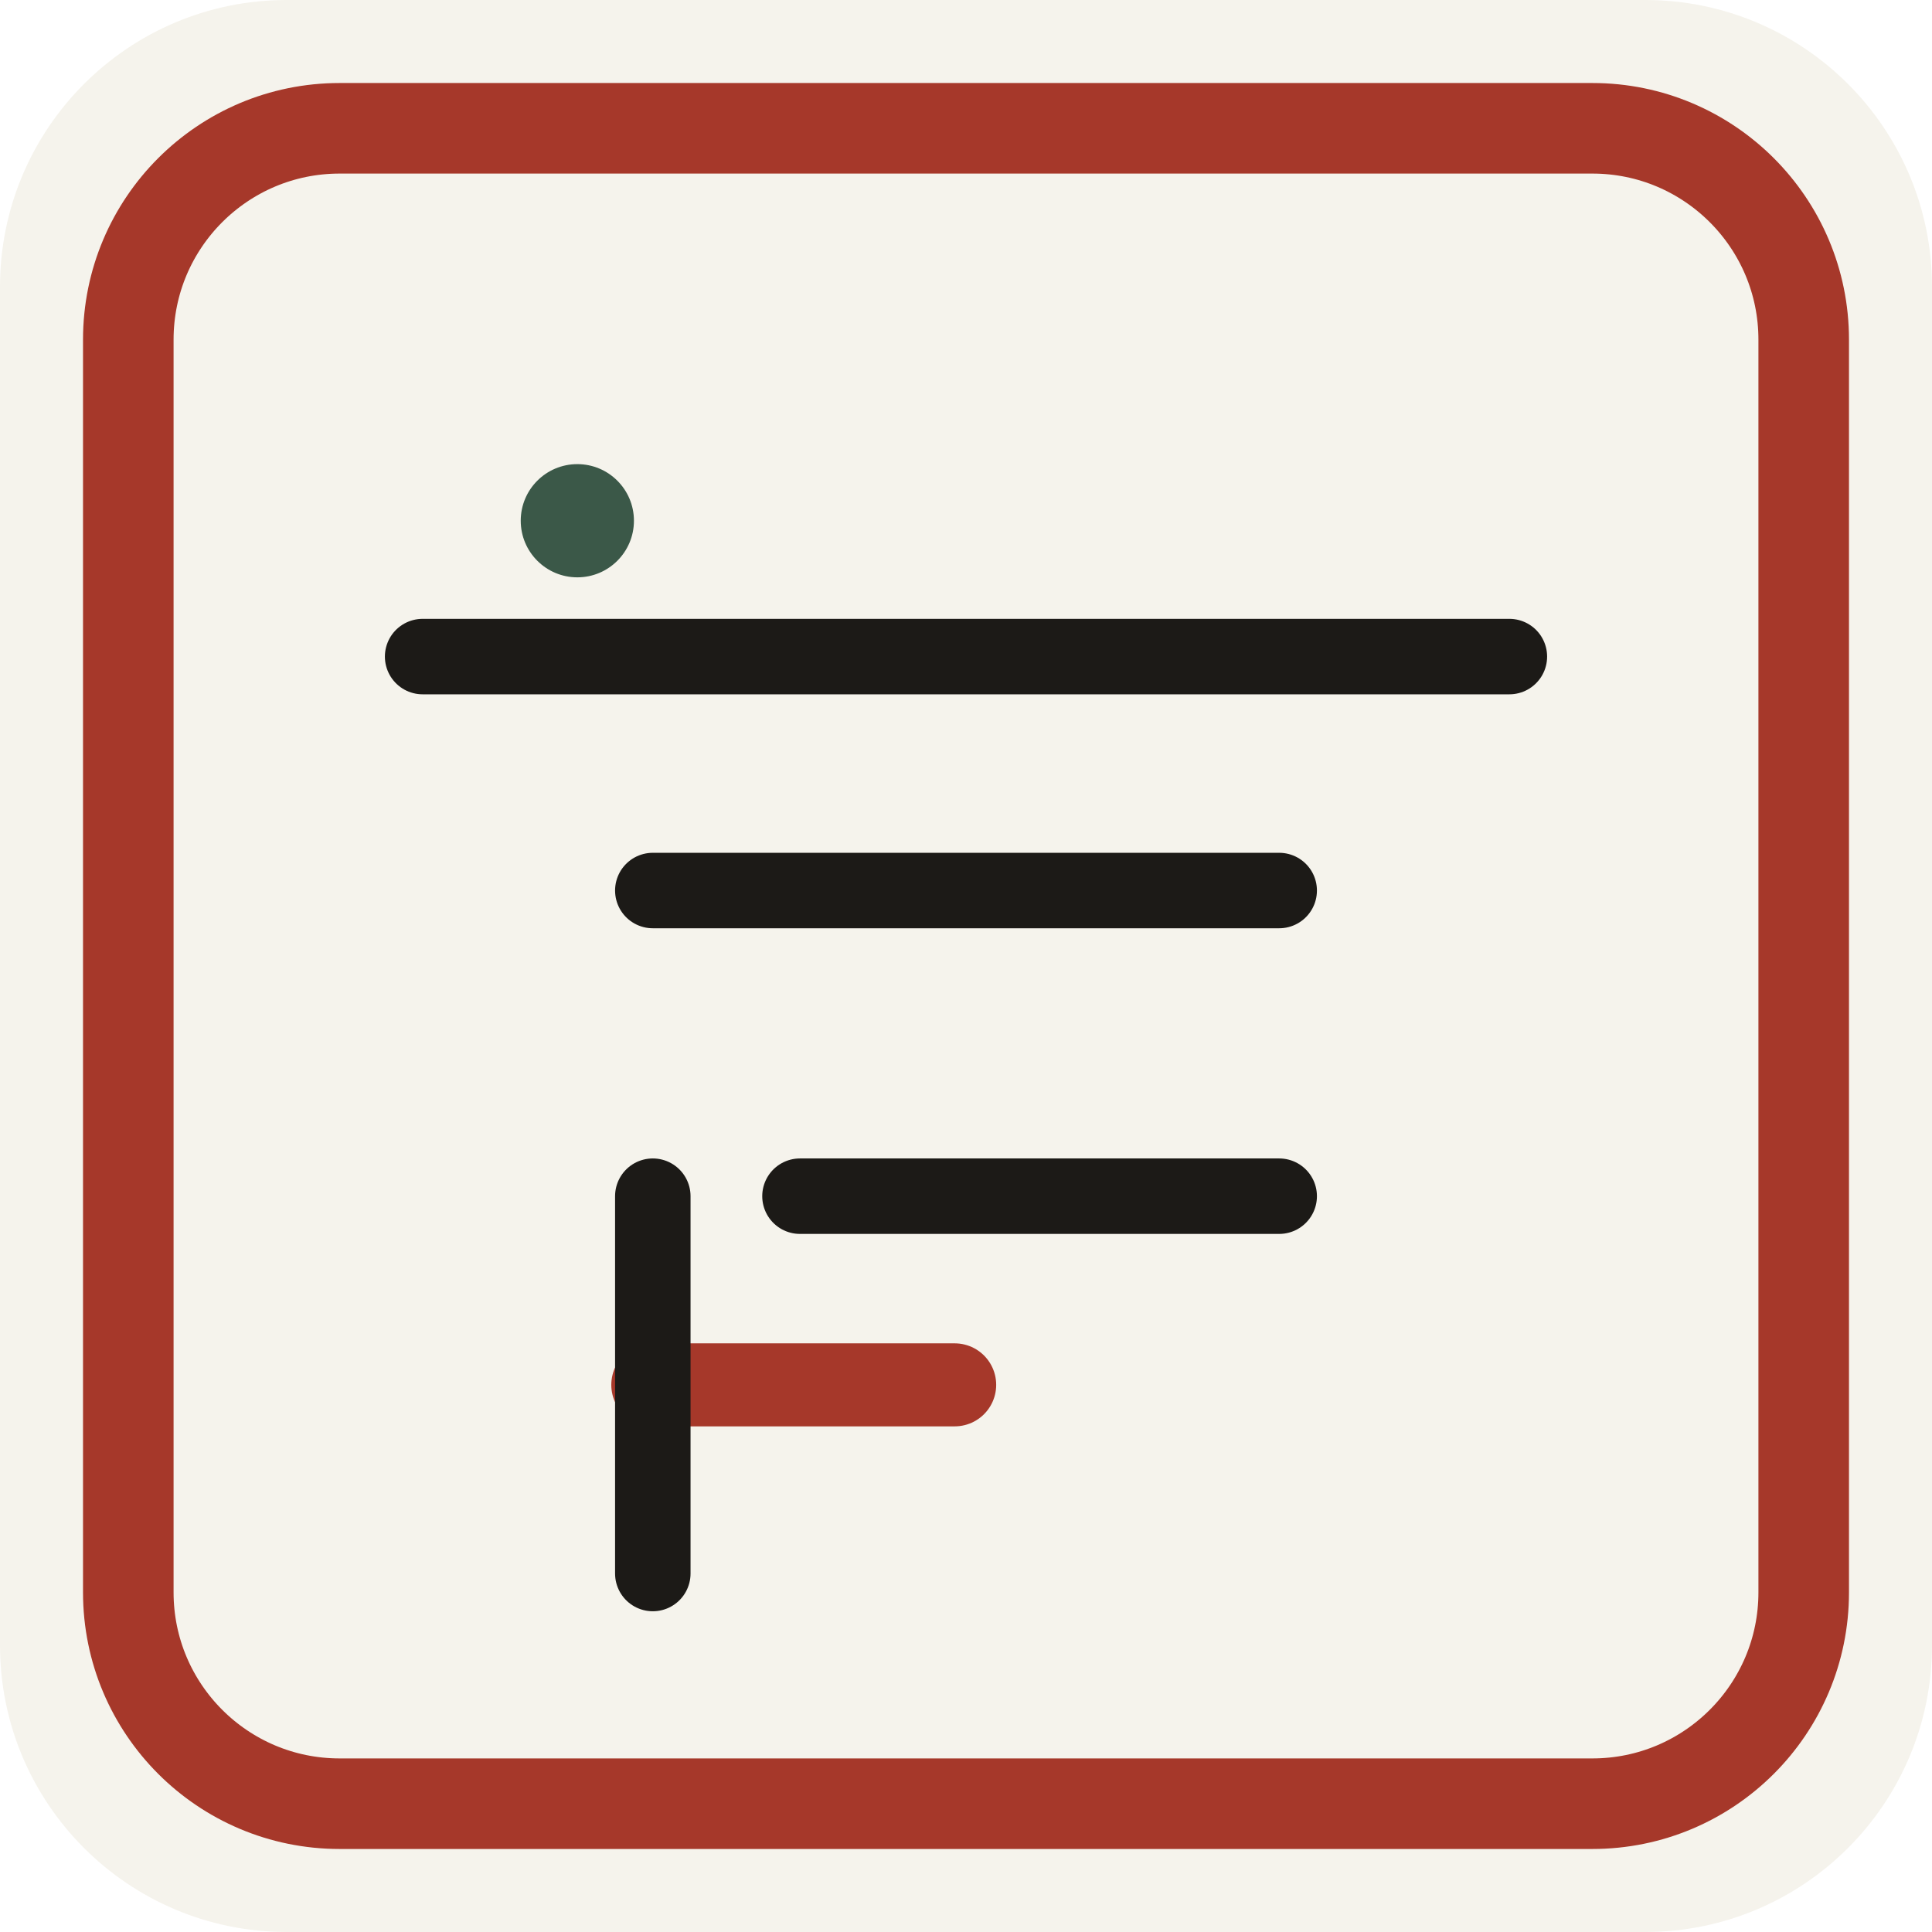
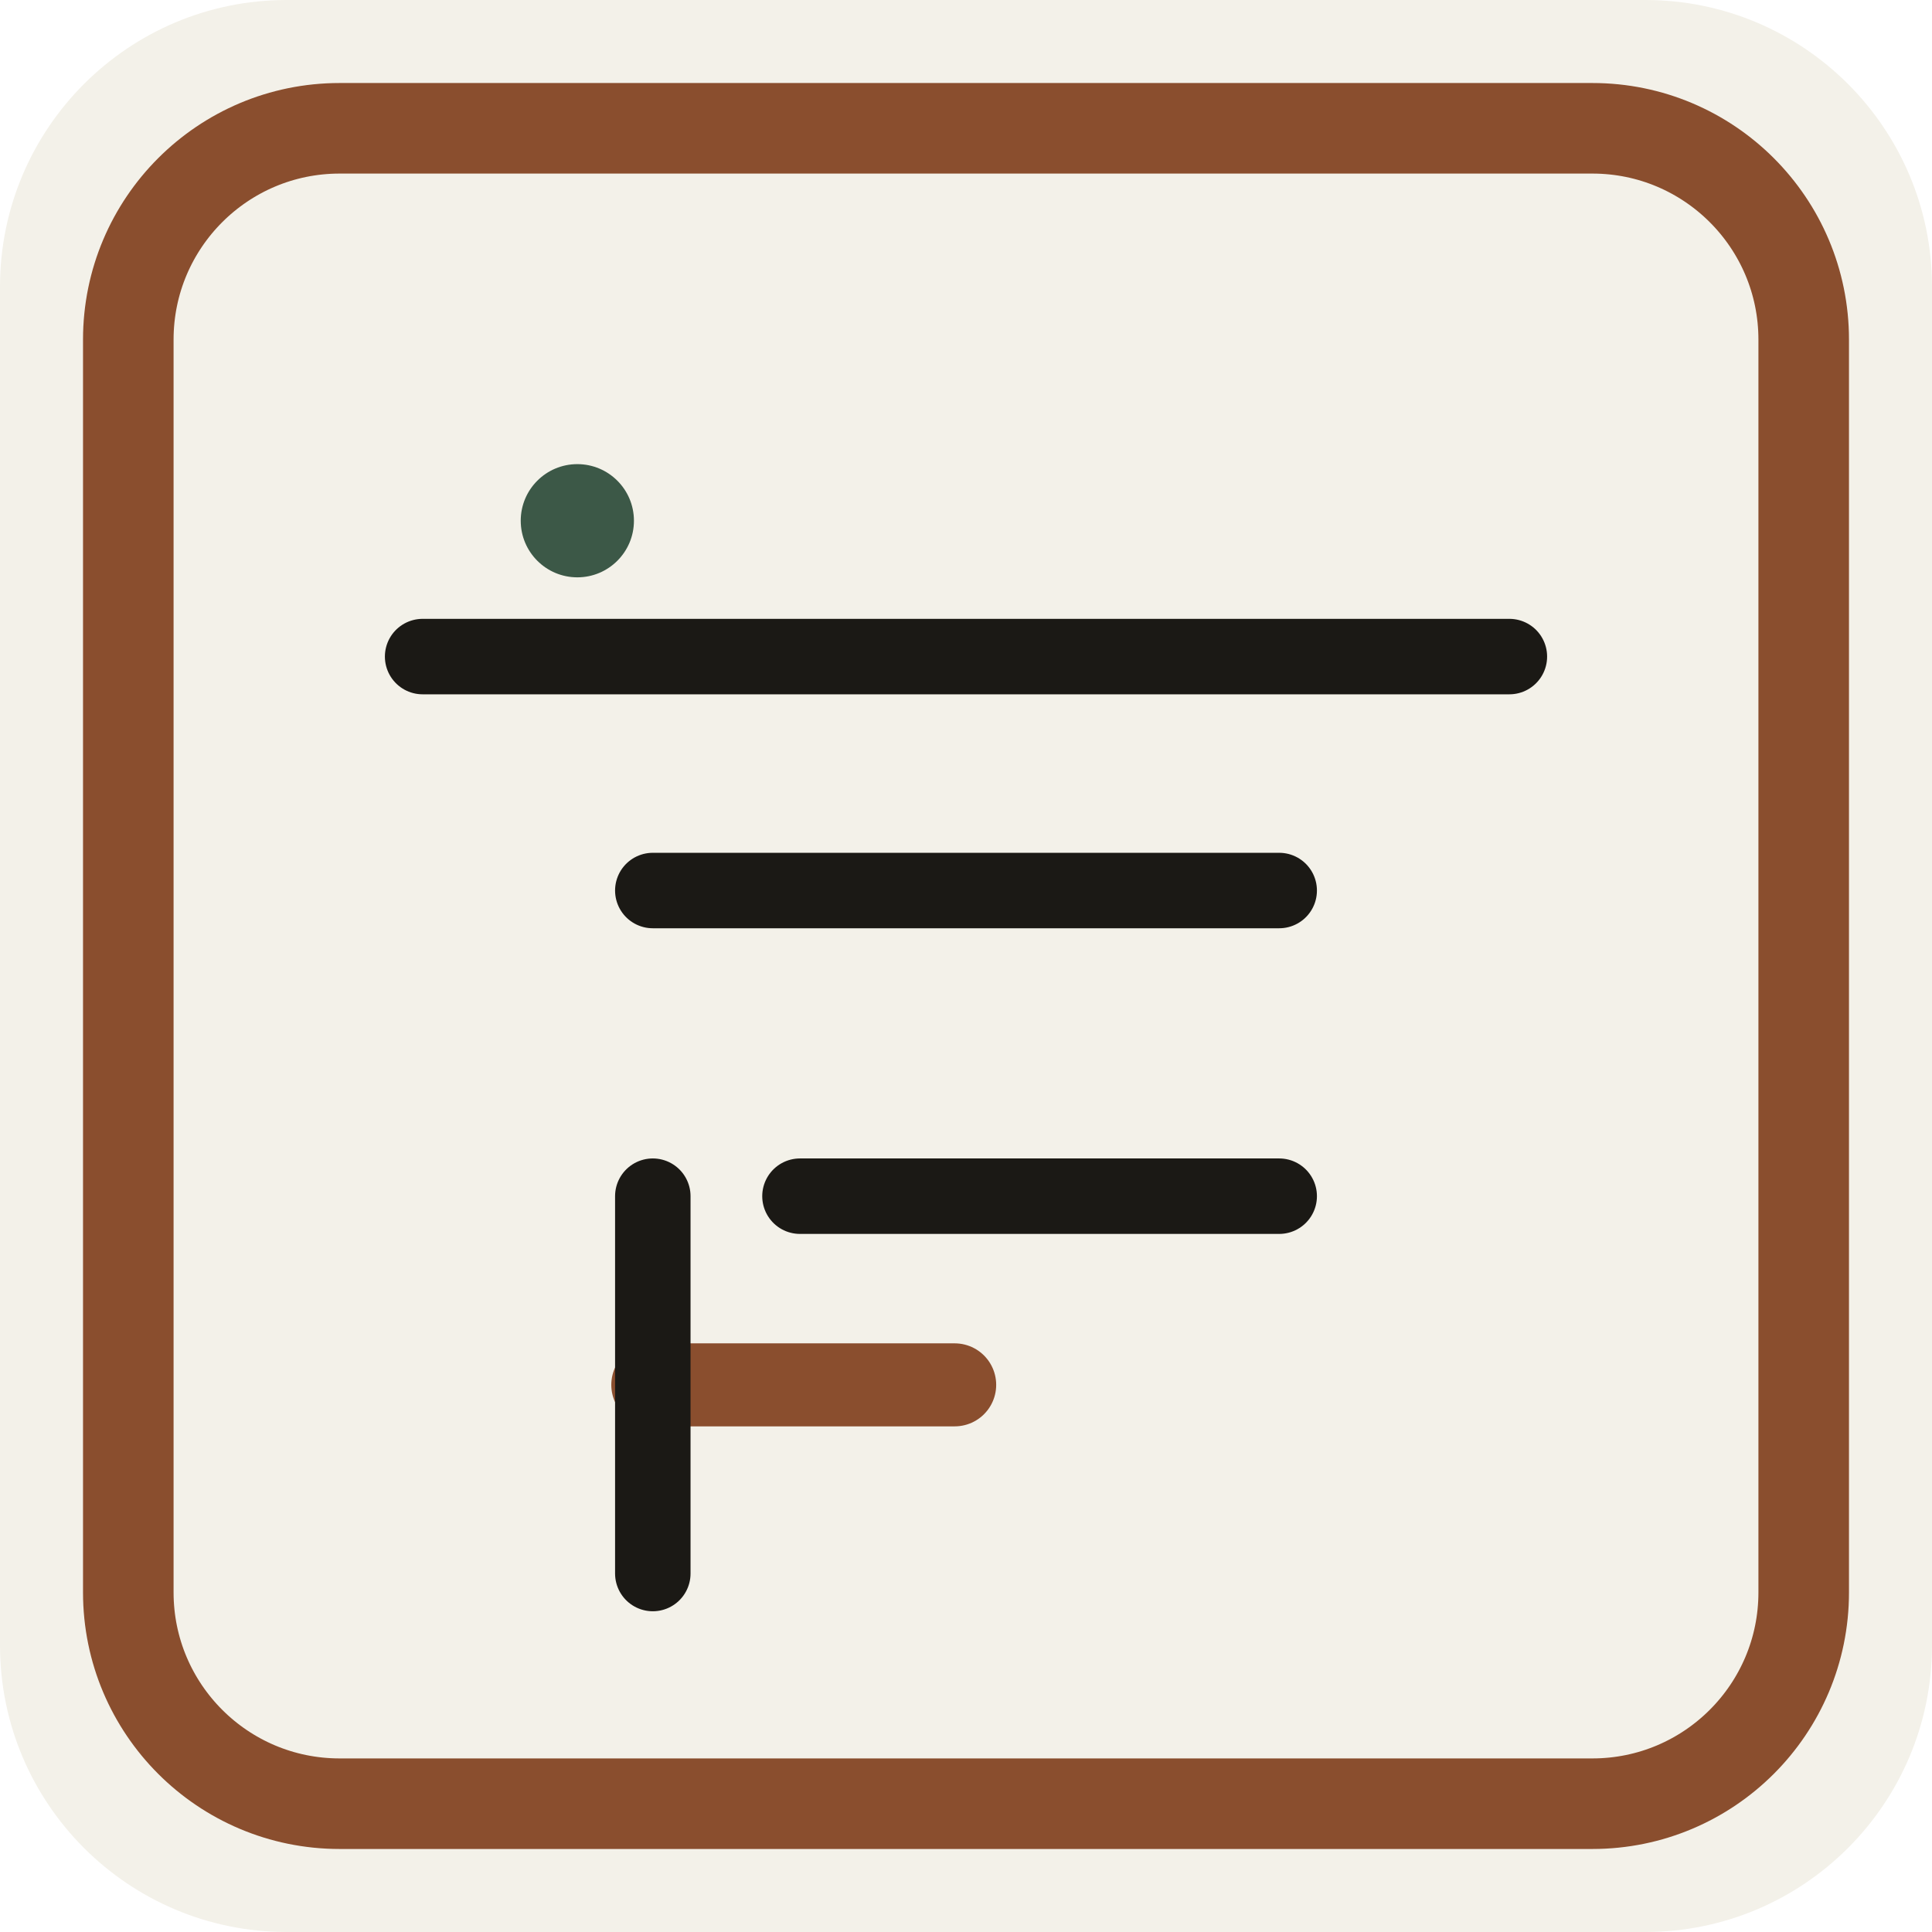
<svg xmlns="http://www.w3.org/2000/svg" viewBox="0 0 512 512" role="img" aria-labelledby="icon-title icon-desc">
-   <rect width="512" height="512" rx="76" fill="#F5F3EC" />
-   <rect x="34" y="34" width="444" height="444" rx="56" fill="none" stroke="#A6382A" stroke-width="24" />
-   <path d="M112 174h288" stroke="#1C1A17" stroke-width="20" stroke-linecap="round" />
-   <circle cx="153" cy="138" r="15" fill="#3B5848" />
-   <path d="M173 236h166" stroke="#1C1A17" stroke-width="20" stroke-linecap="round" />
-   <path d="M212 317h127" stroke="#1C1A17" stroke-width="20" stroke-linecap="round" />
-   <path d="M173 367h80" stroke="#A6382A" stroke-width="22" stroke-linecap="round" />
-   <path d="M173 317v100" stroke="#1C1A17" stroke-width="20" stroke-linecap="round" />
+   <rect width="512" height="512" rx="76" fill="#F3F1E9" />
+   <rect x="34" y="34" width="444" height="444" rx="56" fill="none" stroke="#8A4E2E" stroke-width="24" />
+   <path d="M112 174h288" stroke="#1B1915" stroke-width="20" stroke-linecap="round" />
+   <circle cx="153" cy="138" r="15" fill="#3C5847" />
+   <path d="M173 236h166" stroke="#1B1915" stroke-width="20" stroke-linecap="round" />
+   <path d="M212 317h127" stroke="#1B1915" stroke-width="20" stroke-linecap="round" />
+   <path d="M173 367h80" stroke="#8A4E2E" stroke-width="22" stroke-linecap="round" />
+   <path d="M173 317v100" stroke="#1B1915" stroke-width="20" stroke-linecap="round" />
</svg>
